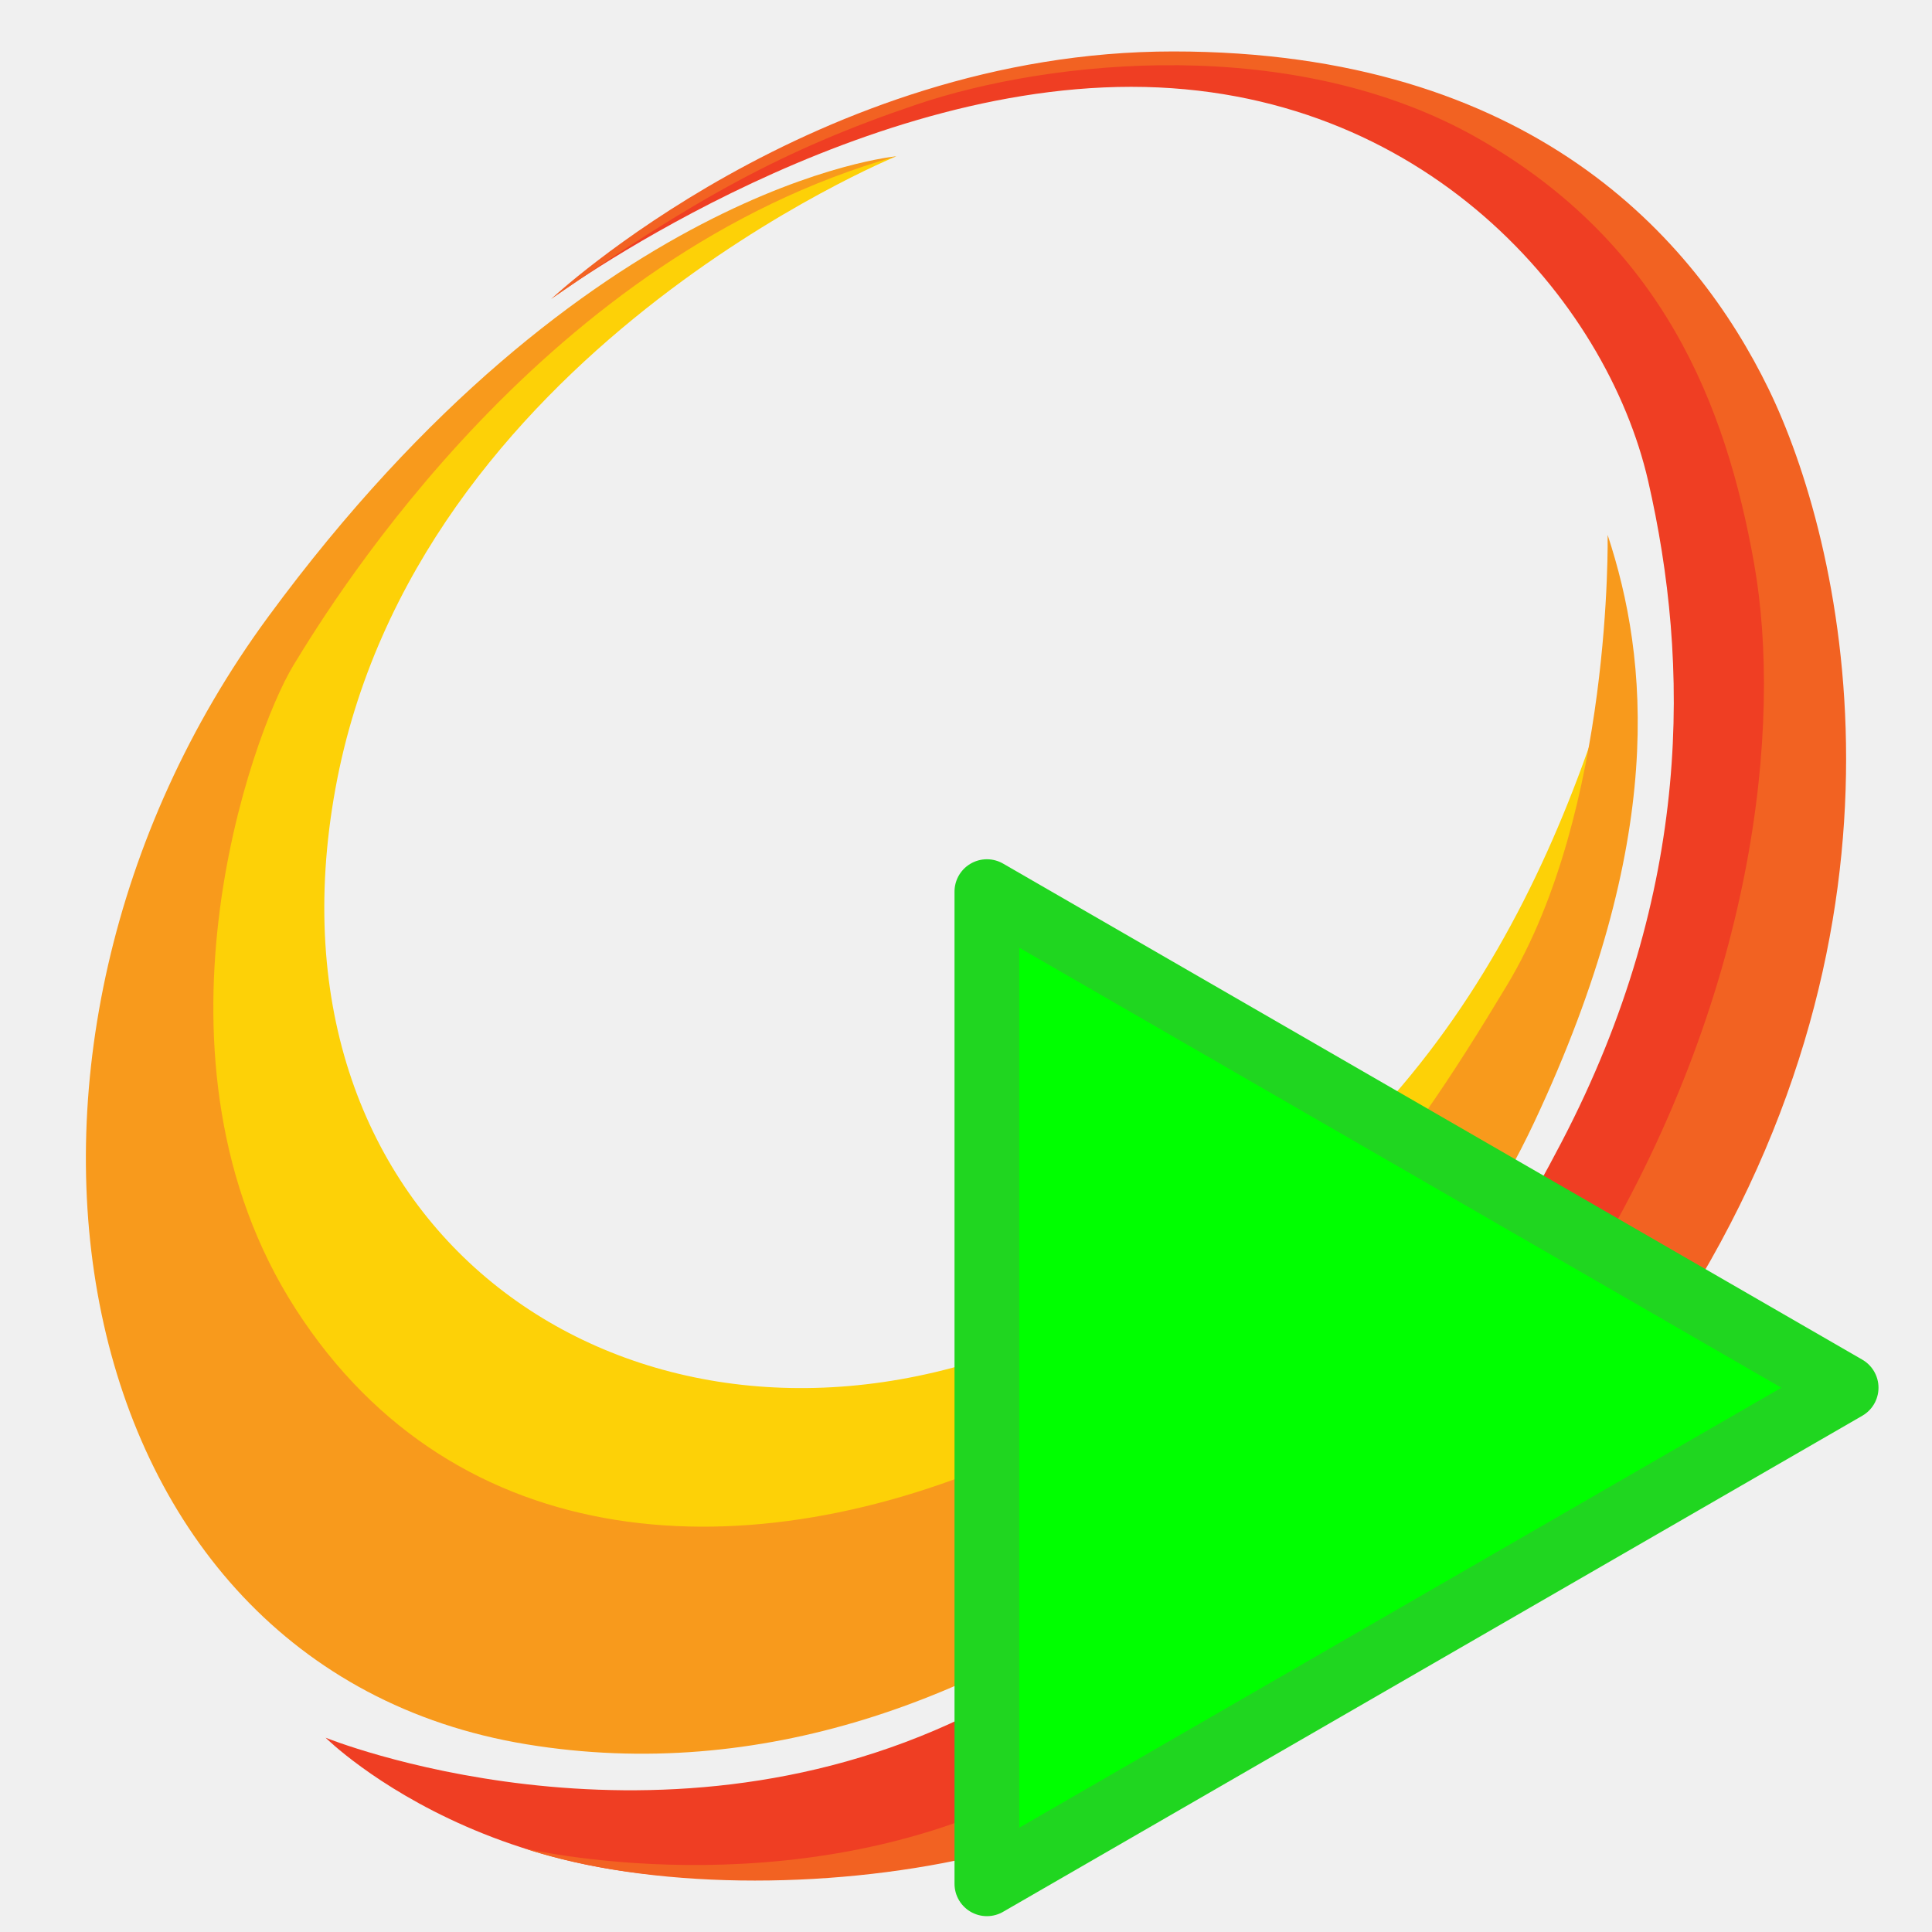
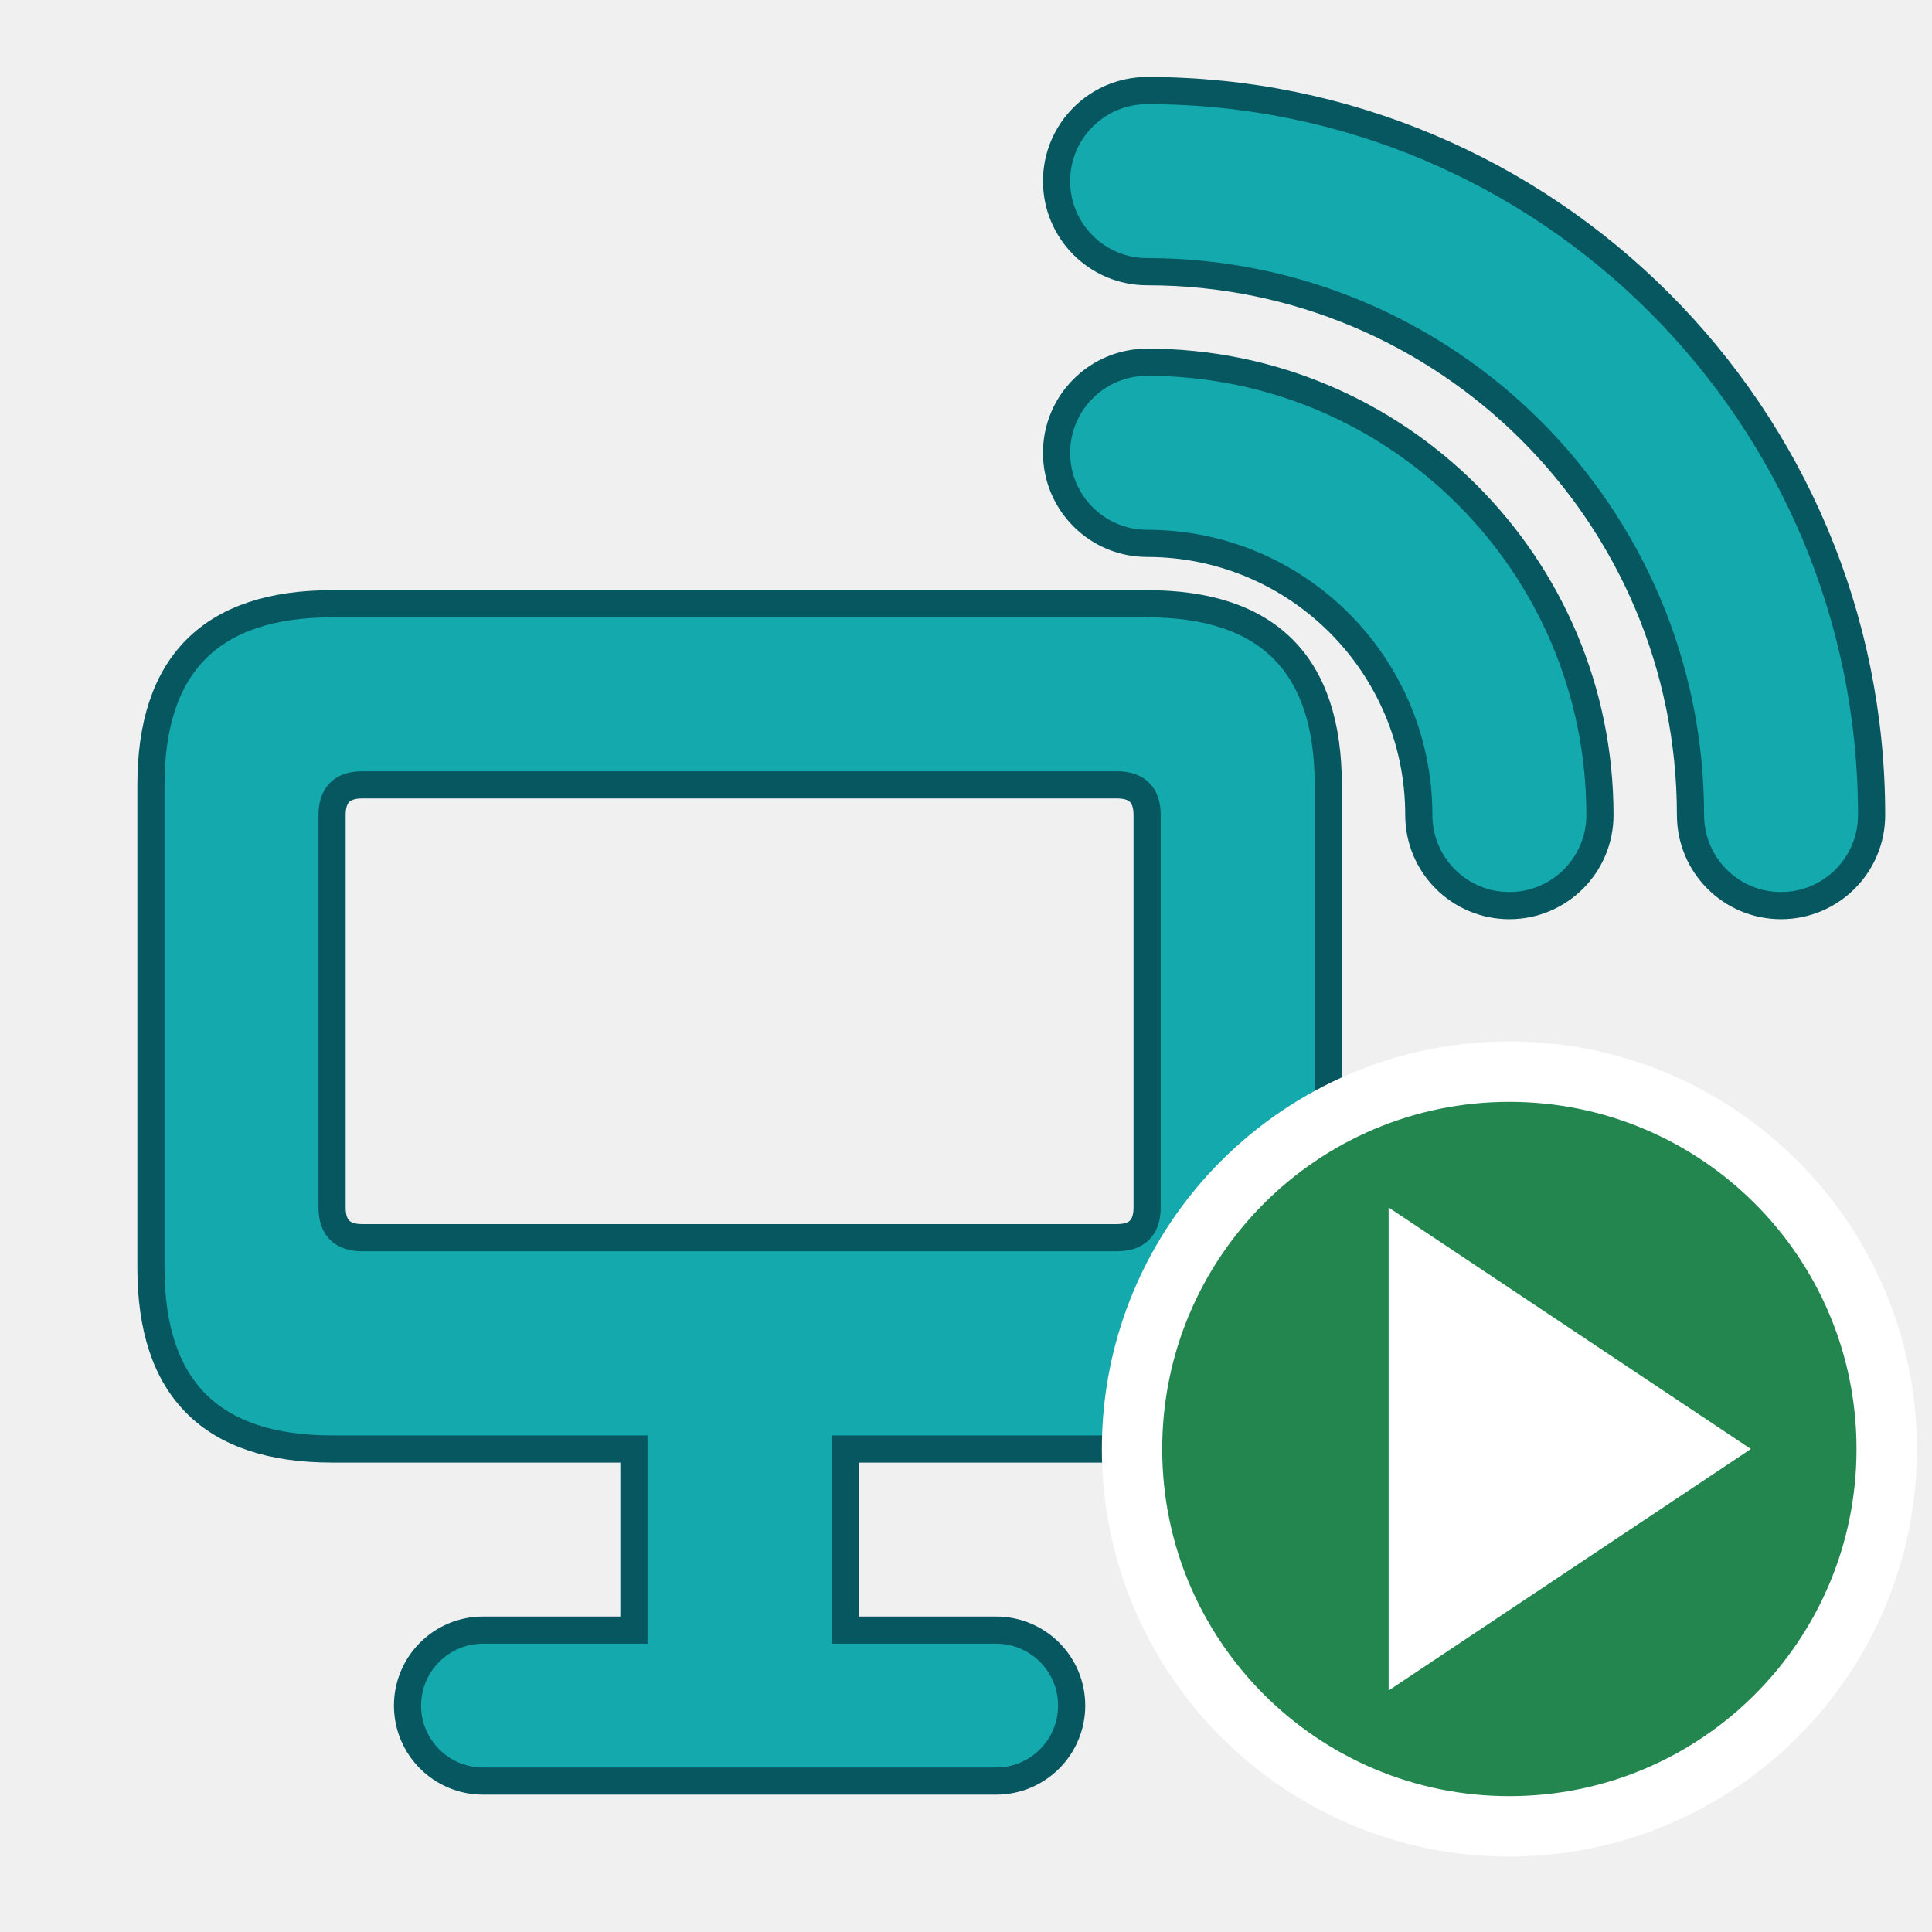
- <svg xmlns="http://www.w3.org/2000/svg" version="1.1" id="Sunshine_Logo" x="0px" y="0px" width="256px" height="256px" viewBox="0 0 256 256" style="enable-background:new 0 0 256 256;" xml:space="preserve">
-   <defs id="defs15" />
-   <style type="text/css" id="style2">
- 	.st0{fill:#FDD107;}
- 	.st1{fill:#F89A1C;}
- 	.st2{fill:#EF3E23;}
- 	.st3{fill:#F26222;}
- </style>
-   <path class="st0" d="M118.769,20.712c0,0-63.833,26-74.333,83.833s37.167,91.5,86.333,75.333  s70.333-51,81.833-87c0,0-9.333,100.5-96.167,115.5s-118.167-50-82.167-119.833  C44.269,67.045,80.519,29.629,118.769,20.712z" id="path4" />
-   <path class="st1" d="M118.769,20.712c0,0-41.125,3.667-83.25,61.042s-28.125,139.125,34.25,149.375  s115.875-44.875,133.5-82.375s15.167-61.458,9.75-77.875c0,0,0.667,36.417-13.333,59.667  s-29.75,46.333-65.083,62.167s-74.167,13.75-95.417-19.25s-5.917-76.083-0.292-85.333  S72.394,33.795,118.769,20.712z" id="path6" />
-   <path class="st2" d="M73.019,39.629c0,0,38.125-28.125,76.875-28.125s63,28.25,68.5,52.25s6,54.125-11.5,87.625  s-37.375,56-79.125,76.125s-84.625,2.75-84.625,2.75s25.977,25.875,71.051,16.5  c45.074-9.375,82.241-40.875,98.407-69.5s28.792-57.375,27.667-92.25s-23.75-54.5-31.25-60.25  s-23.188-17.812-58.188-16.562S86.456,29.816,73.019,39.629z" id="path8" />
-   <path class="st3" d="M73.019,39.629c0,0,35-32.812,82.437-32.812s69.188,24.812,78.875,44.688  s21.812,70-12.188,123s-74.625,67.375-93.625,71.625s-42.431,4.269-59.111-1.23  c0,0,35.195,8.397,66.778-7.437s51.667-32.167,74.083-68.833  s25.917-72.75,22.167-93.917s-12.167-42.417-36.5-56.333s-56.729-10.531-74.479-4.531  S91.988,26.41,73.019,39.629z" id="path10" />
-   <path style="fill:#00ff00;stroke:#20d620;stroke-width:7.602;stroke-linecap:round;stroke-linejoin:round;stroke-dasharray:none;stroke-opacity:1;paint-order:normal" id="path508" d="m 150.207,101.166 -50.429,29.115 -50.429,29.115 0,-58.23 0,-58.23 50.429,29.115 z" transform="matrix(1.128827,0,0,1.128827,75.06191,69.67946)" />
+ <svg xmlns="http://www.w3.org/2000/svg" width="64" height="64" viewBox="0 0 64 64">
+   <path fill="#14A9AD" stroke="#075761" stroke-width="0.9" fill-rule="evenodd" d="     M11 20 H38 Q44 20 44 26 V42 Q44 48 38 48     H28 V54 H33 A2.5 2.5 0 0 1 33 59 H16     A2.5 2.5 0 0 1 16 54 H21 V48 H11 Q5 48 5 42     V26 Q5 20 11 20 Z     M12 26 Q11 26 11 27 V40 Q11 41 12 41 H37     Q38 41 38 40 V27 Q38 26 37 26 Z" />
+   <path fill="#14A9AD" stroke="#075761" stroke-width="0.9" d="     M38 12 A15 15 0 0 1 53 27 A3 3 0 0 1 47 27     A9 9 0 0 0 38 18 A3 3 0 0 1 38 12 Z     M38 3 A24 24 0 0 1 62 27 A3 3 0 0 1 56 27     A18 18 0 0 0 38 9 A3 3 0 0 1 38 3 Z" />
+   <circle cx="50" cy="48" r="12.5" fill="#23864F" stroke="#FFFFFF" stroke-width="2" />
+   <path fill="#FFFFFF" d="M46 40 L58 48 L46 56 Z" />
</svg>
